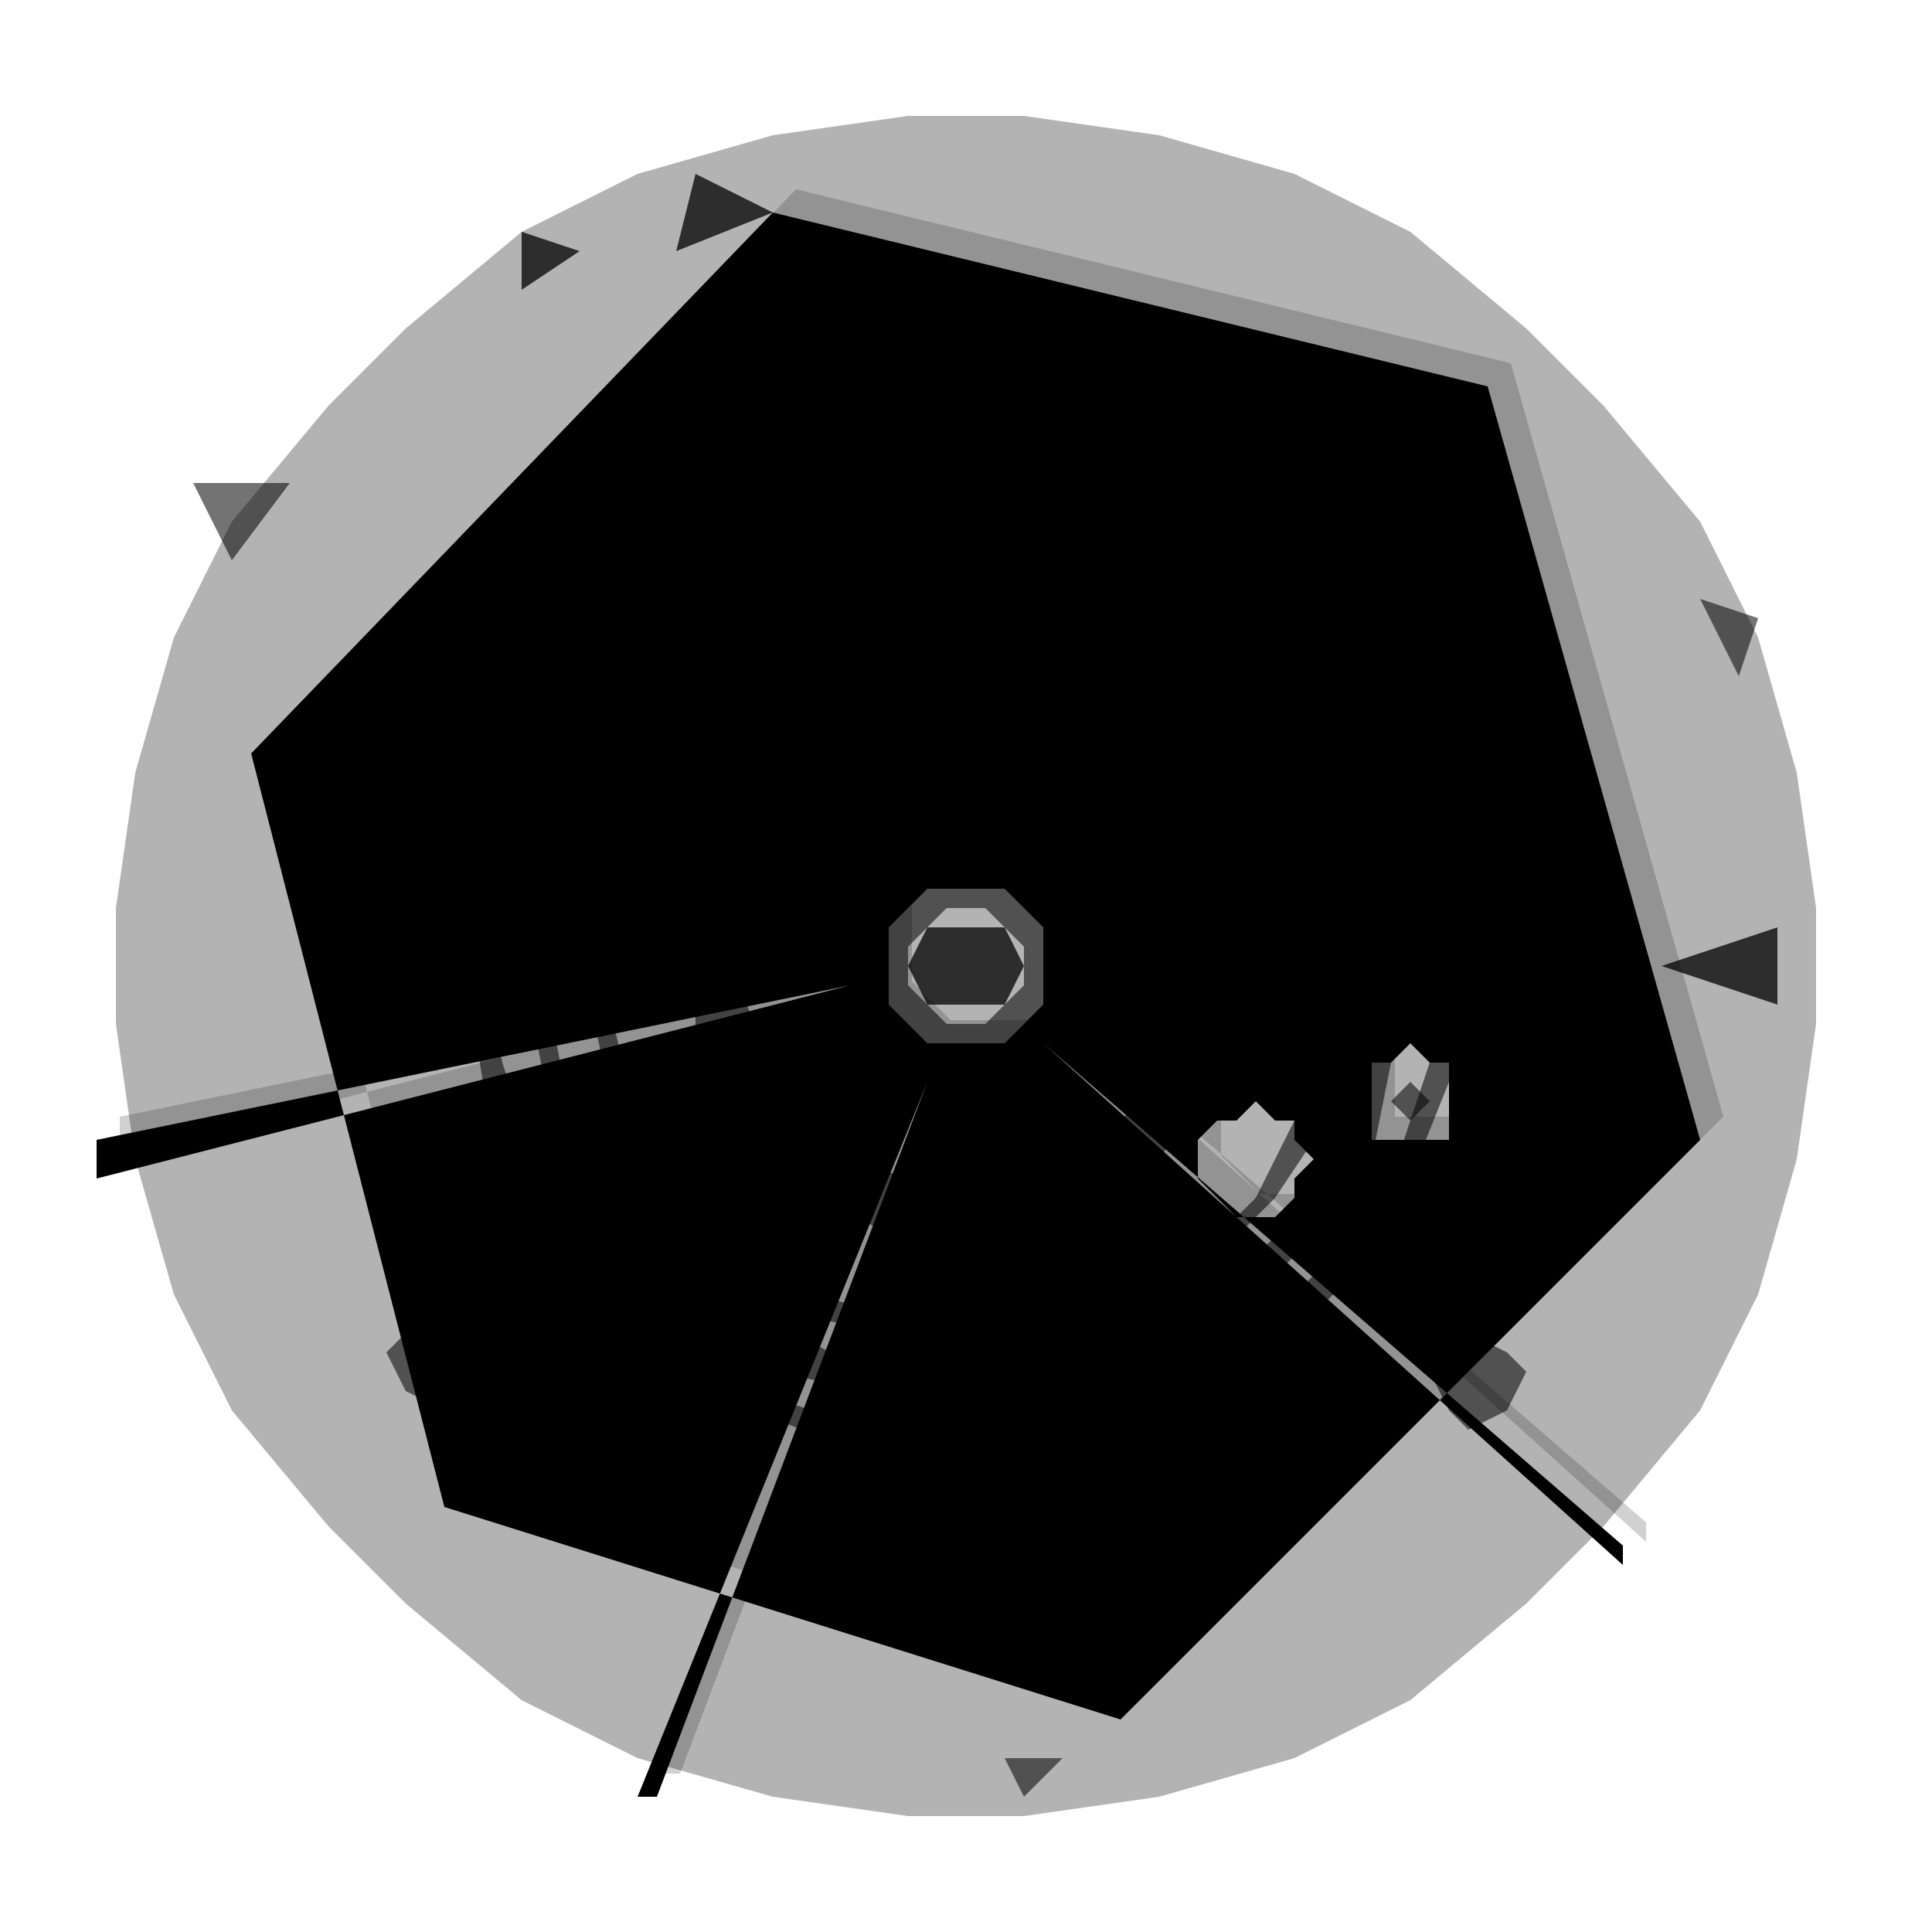
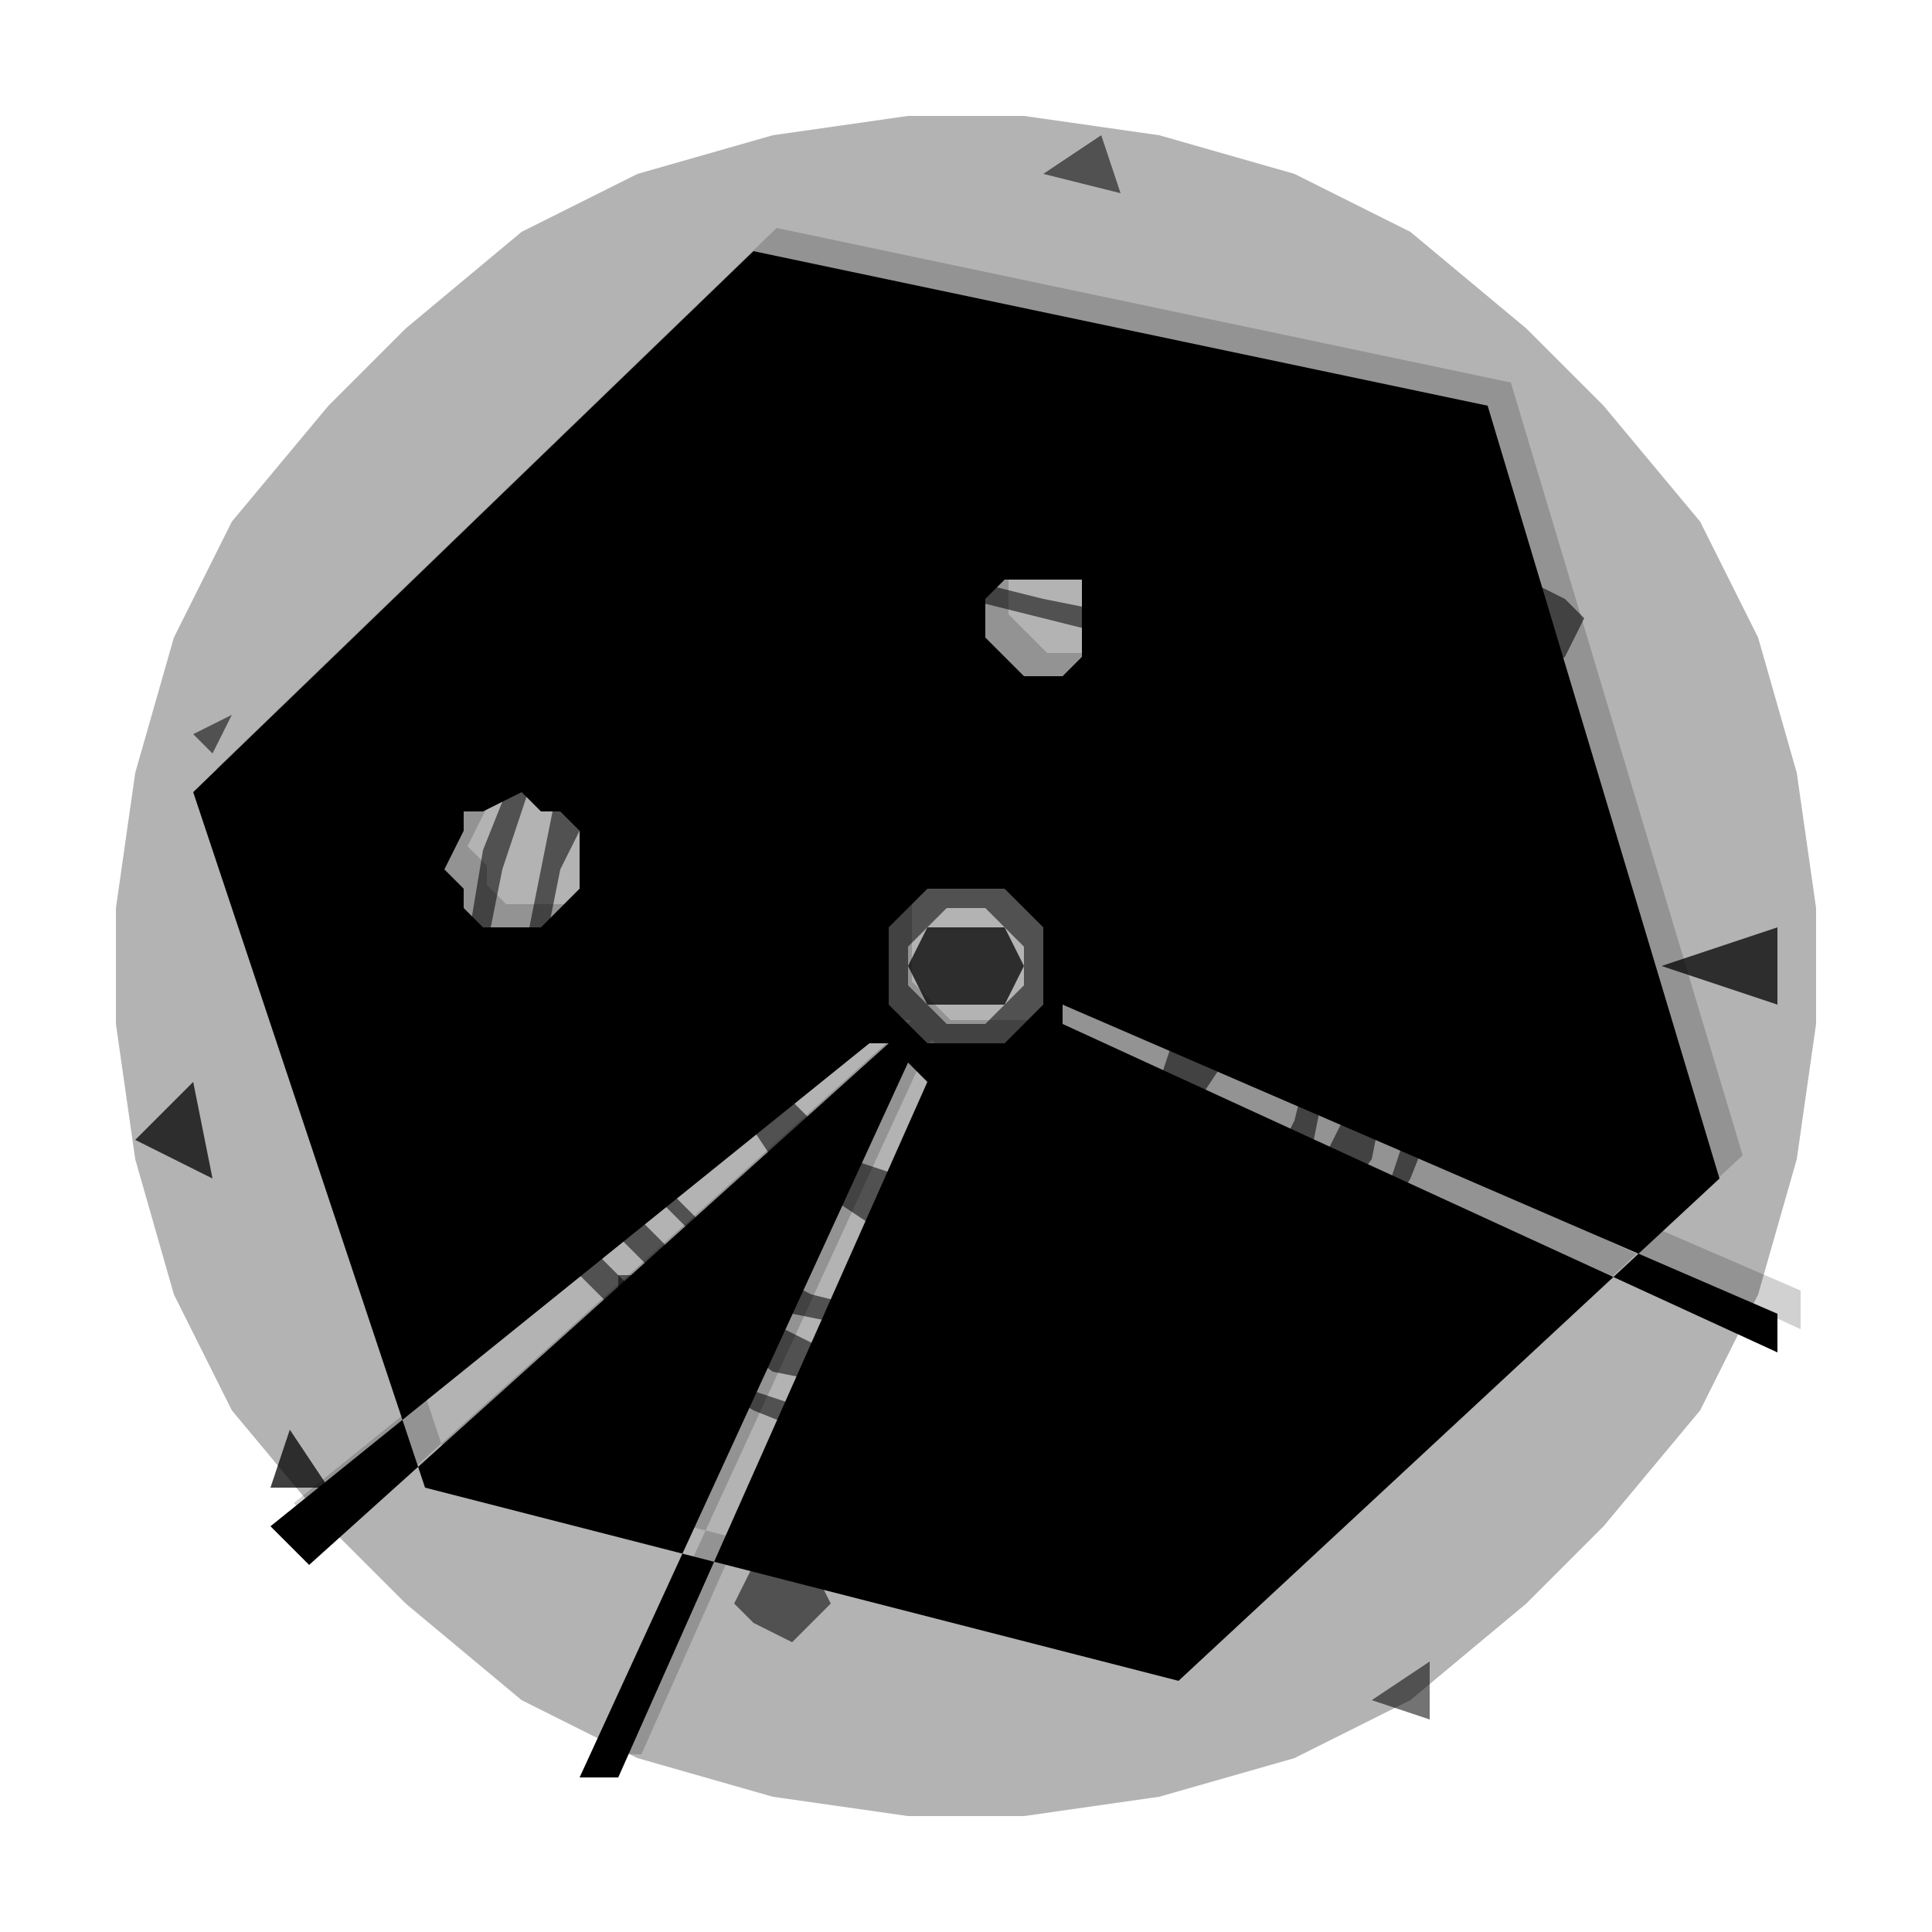
<svg xmlns="http://www.w3.org/2000/svg" viewBox="0 0 100 100" role="img" aria-label="@playform/ets-hook-dsh-convention-suggester - spike-star">
  <style>
		@media (prefers-reduced-motion: no-preference) {
			.ets-hook-dsh-convention-suggester-scene * { transform-box: view-box; transform-origin: 50% 50%; }
- 		.ets-hook-dsh-convention-suggester-counter { animation: ets-hook-dsh-convention-suggester-counter 27s linear -3s infinite; }
+ 		.ets-hook-dsh-convention-suggester-counter { animation: ets-hook-dsh-convention-suggester-counter 27s linear -1s infinite; }
		@keyframes ets-hook-dsh-convention-suggester-counter { to { transform: rotate(-360deg); } }
- 		.ets-hook-dsh-convention-suggester-breathe { animation: ets-hook-dsh-convention-suggester-breathe 8s ease-in-out -3s infinite; }
+ 		.ets-hook-dsh-convention-suggester-breathe { animation: ets-hook-dsh-convention-suggester-breathe 7s ease-in-out -1s infinite; }
		@keyframes ets-hook-dsh-convention-suggester-breathe { 50% { transform: scale(1.06); opacity: 0.85; } }
- 		.ets-hook-dsh-convention-suggester-fire { animation: ets-hook-dsh-convention-suggester-fire 3.1s ease-in-out infinite; }
+ 		.ets-hook-dsh-convention-suggester-fire { animation: ets-hook-dsh-convention-suggester-fire 2.7s ease-in-out infinite; }
		@keyframes ets-hook-dsh-convention-suggester-fire { 0%, 100% { opacity: 0.35; } 50% { opacity: 1; } }
- 		.ets-hook-dsh-convention-suggester-twinkle { animation: ets-hook-dsh-convention-suggester-twinkle 6s ease-in-out -3s infinite; }
+ 		.ets-hook-dsh-convention-suggester-twinkle { animation: ets-hook-dsh-convention-suggester-twinkle 7s ease-in-out -1s infinite; }
		@keyframes ets-hook-dsh-convention-suggester-twinkle { 0%, 100% { transform: scale(0.94); opacity: 0.4; } 50% { transform: scale(1.06); opacity: 1; } }
- 		.ets-hook-dsh-convention-suggester-trace { animation: ets-hook-dsh-convention-suggester-trace 6s ease-in-out -3s infinite; }
+ 		.ets-hook-dsh-convention-suggester-trace { animation: ets-hook-dsh-convention-suggester-trace 4s ease-in-out -1s infinite; }
		@keyframes ets-hook-dsh-convention-suggester-trace { 0%, 100% { transform: translate(0, 0); opacity: 1; } 50% { transform: translate(1.4px, -1.4px); opacity: 0.35; } }
		}
	</style>
  <defs>
    <path id="ets-hook-dsh-convention-suggester-0" d="M91,67 L88,73 L83,79 L79,83 L73,88 L67,91 L60,93 L53,94 L47,94 L40,93 L33,91 L27,88 L21,83 L17,79 L12,73 L9,67 L7,60 L6,53 L6,47 L7,40 L9,33 L12,27 L17,21 L21,17 L27,12 L33,9 L40,7 L47,6 L53,6 L60,7 L67,9 L73,12 L79,17 L83,21 L88,27 L91,33 L93,40 L94,47 L94,53 L93,60 Z" />
-     <path id="ets-hook-dsh-convention-suggester-1" d="M74,24 L74,26 L72,26 L70,26 L69,24 L70,22 L72,22 L74,22 Z" />
-     <path id="ets-hook-dsh-convention-suggester-2" d="M79,71 L78,73 L76,74 L75,73 L74,71 L75,70 L76,69 L78,70 Z" />
-     <path id="ets-hook-dsh-convention-suggester-3" d="M25,70 L25,72 L23,73 L21,72 L20,70 L21,69 L23,68 L25,69 Z" />
-     <path id="ets-hook-dsh-convention-suggester-4" d="M88,59 L58,89 L23,78 L13,39 L40,11 L77,20 Z M54,54 L84,80 L84,81 L54,54 Z M68,60 L67,61 L67,62 L66,63 L65,63 L64,63 L63,62 L62,61 L62,60 L62,59 L63,58 L64,58 L65,57 L66,58 L67,58 L67,59 Z M48,56 L34,93 L33,93 L48,56 Z M44,51 L5,61 L5,59 L44,51 Z M75,57 L75,58 L75,59 L74,59 L73,59 L72,59 L71,59 L71,58 L71,57 L71,56 L71,55 L72,55 L73,54 L74,55 L75,55 L75,56 Z M54,50 L54,52 L53,53 L52,54 L50,54 L48,54 L47,53 L46,52 L46,50 L46,48 L47,47 L48,46 L50,46 L52,46 L53,47 L54,48 Z" />
+     <path id="ets-hook-dsh-convention-suggester-1" d="M82,32 L81,34 L79,35 L77,34 L77,32 L77,31 L79,30 L81,31 Z" />
+     <path id="ets-hook-dsh-convention-suggester-2" d="M43,83 L42,84 L41,85 L39,84 L38,83 L39,81 L41,80 L42,81 Z" />
+     <path id="ets-hook-dsh-convention-suggester-3" d="M85,58 L85,60 L83,61 L81,60 L81,58 L81,57 L83,56 L85,57 Z" />
+     <path id="ets-hook-dsh-convention-suggester-4" d="M89,61 L61,87 L22,77 L10,41 L39,13 L77,21 Z M55,52 L92,68 L92,70 L55,53 Z M56,32 L56,33 L56,34 L55,35 L54,35 L53,35 L52,34 L51,33 L51,32 L51,31 L52,30 L53,30 L54,30 L55,30 L56,30 L56,31 Z M48,56 L32,92 L30,92 L47,55 Z M46,54 L16,81 L14,79 L45,54 Z M30,45 L30,46 L29,47 L28,48 L27,48 L25,48 L24,47 L24,46 L23,45 L24,43 L24,42 L25,42 L27,41 L28,42 L29,42 L30,43 Z M54,50 L54,52 L53,53 L52,54 L50,54 L48,54 L47,53 L46,52 L46,50 L46,48 L47,47 L48,46 L50,46 L52,46 L53,47 L54,48 Z" />
    <path id="ets-hook-dsh-convention-suggester-5" d="M64,50 L64,54 L62,57 L60,60 L57,62 L54,64 L50,64 L46,64 L43,62 L40,60 L38,57 L36,54 L36,50 L36,46 L38,43 L40,40 L43,38 L46,36 L50,36 L54,36 L57,38 L60,40 L62,43 L64,46 Z M62,50 L61,53 L60,56 L58,58 L56,60 L53,61 L50,62 L47,61 L44,60 L42,58 L40,56 L39,53 L38,50 L39,47 L40,44 L42,42 L44,40 L47,39 L50,38 L53,39 L56,40 L58,42 L60,44 L61,47 Z" />
    <path id="ets-hook-dsh-convention-suggester-6" d="M55,50 L55,52 L54,54 L52,55 L50,55 L48,55 L46,54 L45,52 L45,50 L45,48 L46,46 L48,45 L50,45 L52,45 L54,46 L55,48 Z M53,50 L53,51 L52,52 L51,53 L50,53 L49,53 L48,52 L47,51 L47,50 L47,49 L48,48 L49,47 L50,47 L51,47 L52,48 L53,49 Z" />
    <path id="ets-hook-dsh-convention-suggester-7" d="M92,48 L86,50 L92,52 Z" />
    <path id="ets-hook-dsh-convention-suggester-8" d="M70,50 L69,54 L68,59 L66,62 L62,66 L59,68 L54,69 L50,70 L46,69 L41,68 L38,66 L34,62 L32,59 L31,54 L30,50 L31,46 L32,41 L34,38 L38,34 L41,32 L46,31 L50,30 L54,31 L59,32 L62,34 L66,38 L68,41 L69,46 Z M69,50 L68,54 L67,58 L65,62 L62,65 L58,67 L54,68 L50,69 L46,68 L42,67 L38,65 L35,62 L33,58 L32,54 L31,50 L32,46 L33,42 L35,38 L38,35 L42,33 L46,32 L50,31 L54,32 L58,33 L62,35 L65,38 L67,42 L68,46 Z" />
    <path id="ets-hook-dsh-convention-suggester-9" d="M73,50 L72,55 L71,60 L68,64 L64,68 L60,71 L55,72 L50,73 L45,72 L40,71 L36,68 L32,64 L29,60 L28,55 L27,50 L28,45 L29,40 L32,36 L36,32 L40,29 L45,28 L50,27 L55,28 L60,29 L64,32 L68,36 L71,40 L72,45 Z M72,50 L71,55 L69,59 L67,63 L63,67 L59,69 L55,71 L50,72 L45,71 L41,69 L37,67 L33,63 L31,59 L29,55 L28,50 L29,45 L31,41 L33,37 L37,33 L41,31 L45,29 L50,28 L55,29 L59,31 L63,33 L67,37 L69,41 L71,45 Z" />
    <path id="ets-hook-dsh-convention-suggester-10" d="M76,50 L75,56 L73,61 L70,66 L66,70 L61,73 L56,75 L50,76 L44,75 L39,73 L34,70 L30,66 L27,61 L25,56 L24,50 L25,44 L27,39 L30,34 L34,30 L39,27 L44,25 L50,24 L56,25 L61,27 L66,30 L70,34 L73,39 L75,44 Z M75,50 L74,55 L72,61 L69,65 L65,69 L61,72 L55,74 L50,75 L45,74 L39,72 L35,69 L31,65 L28,61 L26,55 L25,50 L26,45 L28,39 L31,35 L35,31 L39,28 L45,26 L50,25 L55,26 L61,28 L65,31 L69,35 L72,39 L74,45 Z" />
    <path id="ets-hook-dsh-convention-suggester-11" d="M74,57 L73,58 L73,58 L72,57 L73,56 L73,56 Z" />
    <path id="ets-hook-dsh-convention-suggester-12" d="M33,66 L33,67 L32,67 L32,66 L32,66 L33,66 Z" />
    <path id="ets-hook-dsh-convention-suggester-13" d="M45,27 L45,27 L44,27 L44,27 L44,26 L45,26 Z" />
-     <path id="ets-hook-dsh-convention-suggester-14" d="M12,29 L10,25 L15,25 Z" />
-     <path id="ets-hook-dsh-convention-suggester-15" d="M35,13 L36,9 L40,11 Z" />
-     <path id="ets-hook-dsh-convention-suggester-16" d="M88,31 L91,32 L90,35 Z" />
-     <path id="ets-hook-dsh-convention-suggester-17" d="M27,15 L27,12 L30,13 Z" />
-     <path id="ets-hook-dsh-convention-suggester-18" d="M55,91 L53,93 L52,91 Z" />
+     <path id="ets-hook-dsh-convention-suggester-14" d="M74,86 L74,89 L71,88 Z" />
+     <path id="ets-hook-dsh-convention-suggester-15" d="M17,77 L14,77 L15,74 Z" />
+     <path id="ets-hook-dsh-convention-suggester-16" d="M11,39 L10,38 L12,37 Z" />
+     <path id="ets-hook-dsh-convention-suggester-17" d="M11,61 L7,59 L10,56 Z" />
+     <path id="ets-hook-dsh-convention-suggester-18" d="M54,9 L57,7 L58,10 Z" />
    <path id="ets-hook-dsh-convention-suggester-19" d="M53,50 L52,52 L51,52 L49,52 L48,52 L47,50 L48,48 L49,48 L51,48 L52,48 Z" />
  </defs>
  <g class="ets-hook-dsh-convention-suggester-scene">
    <g fill="currentColor" fill-opacity="0.3" fill-rule="evenodd">
      <use class="ets-hook-dsh-convention-suggester-breathe" href="#ets-hook-dsh-convention-suggester-0" />
    </g>
    <g fill="currentColor" fill-opacity="0.55" fill-rule="evenodd">
-       <use class="ets-hook-dsh-convention-suggester-fire" style="animation-delay:-3.00s" href="#ets-hook-dsh-convention-suggester-1" />
-       <use class="ets-hook-dsh-convention-suggester-fire" style="animation-delay:-3.18s" href="#ets-hook-dsh-convention-suggester-2" />
-       <use class="ets-hook-dsh-convention-suggester-fire" style="animation-delay:-3.36s" href="#ets-hook-dsh-convention-suggester-3" />
+       <use class="ets-hook-dsh-convention-suggester-fire" style="animation-delay:-1.00s" href="#ets-hook-dsh-convention-suggester-1" />
+       <use class="ets-hook-dsh-convention-suggester-fire" style="animation-delay:-1.18s" href="#ets-hook-dsh-convention-suggester-2" />
+       <use class="ets-hook-dsh-convention-suggester-fire" style="animation-delay:-1.36s" href="#ets-hook-dsh-convention-suggester-3" />
    </g>
    <g fill="currentColor" fill-opacity="1" fill-rule="evenodd">
      <use href="#ets-hook-dsh-convention-suggester-4" />
    </g>
    <g fill="currentColor" fill-opacity="0.55" fill-rule="evenodd">
      <use class="ets-hook-dsh-convention-suggester-breathe" href="#ets-hook-dsh-convention-suggester-5" />
      <use class="ets-hook-dsh-convention-suggester-breathe" href="#ets-hook-dsh-convention-suggester-6" />
    </g>
    <g fill="currentColor" fill-opacity="0.75" fill-rule="evenodd">
-       <use class="ets-hook-dsh-convention-suggester-fire" style="animation-delay:-3.54s" href="#ets-hook-dsh-convention-suggester-7" />
+       <use class="ets-hook-dsh-convention-suggester-fire" style="animation-delay:-1.54s" href="#ets-hook-dsh-convention-suggester-7" />
    </g>
    <g fill="currentColor" fill-opacity="0.55" fill-rule="evenodd">
      <use class="ets-hook-dsh-convention-suggester-breathe" href="#ets-hook-dsh-convention-suggester-8" />
      <use class="ets-hook-dsh-convention-suggester-breathe" href="#ets-hook-dsh-convention-suggester-9" />
      <use class="ets-hook-dsh-convention-suggester-breathe" href="#ets-hook-dsh-convention-suggester-10" />
      <use class="ets-hook-dsh-convention-suggester-counter" href="#ets-hook-dsh-convention-suggester-11" />
      <use class="ets-hook-dsh-convention-suggester-counter" href="#ets-hook-dsh-convention-suggester-12" />
      <use class="ets-hook-dsh-convention-suggester-counter" href="#ets-hook-dsh-convention-suggester-13" />
      <use class="ets-hook-dsh-convention-suggester-twinkle" href="#ets-hook-dsh-convention-suggester-14" />
    </g>
    <g fill="currentColor" fill-opacity="0.75" fill-rule="evenodd">
      <use class="ets-hook-dsh-convention-suggester-twinkle" href="#ets-hook-dsh-convention-suggester-15" />
    </g>
    <g fill="currentColor" fill-opacity="0.55" fill-rule="evenodd">
      <use class="ets-hook-dsh-convention-suggester-twinkle" href="#ets-hook-dsh-convention-suggester-16" />
    </g>
    <g fill="currentColor" fill-opacity="0.75" fill-rule="evenodd">
      <use class="ets-hook-dsh-convention-suggester-twinkle" href="#ets-hook-dsh-convention-suggester-17" />
    </g>
    <g fill="currentColor" fill-opacity="0.55" fill-rule="evenodd">
      <use class="ets-hook-dsh-convention-suggester-twinkle" href="#ets-hook-dsh-convention-suggester-18" />
    </g>
    <g fill="currentColor" fill-opacity="0.75" fill-rule="evenodd">
      <use class="ets-hook-dsh-convention-suggester-breathe" href="#ets-hook-dsh-convention-suggester-19" />
    </g>
    <g class="ets-hook-dsh-convention-suggester-trace" fill="currentColor" fill-opacity="0.18" fill-rule="evenodd" stroke="none">
      <g transform="translate(1.2,-1.2)">
        <use href="#ets-hook-dsh-convention-suggester-4" />
      </g>
    </g>
  </g>
</svg>
